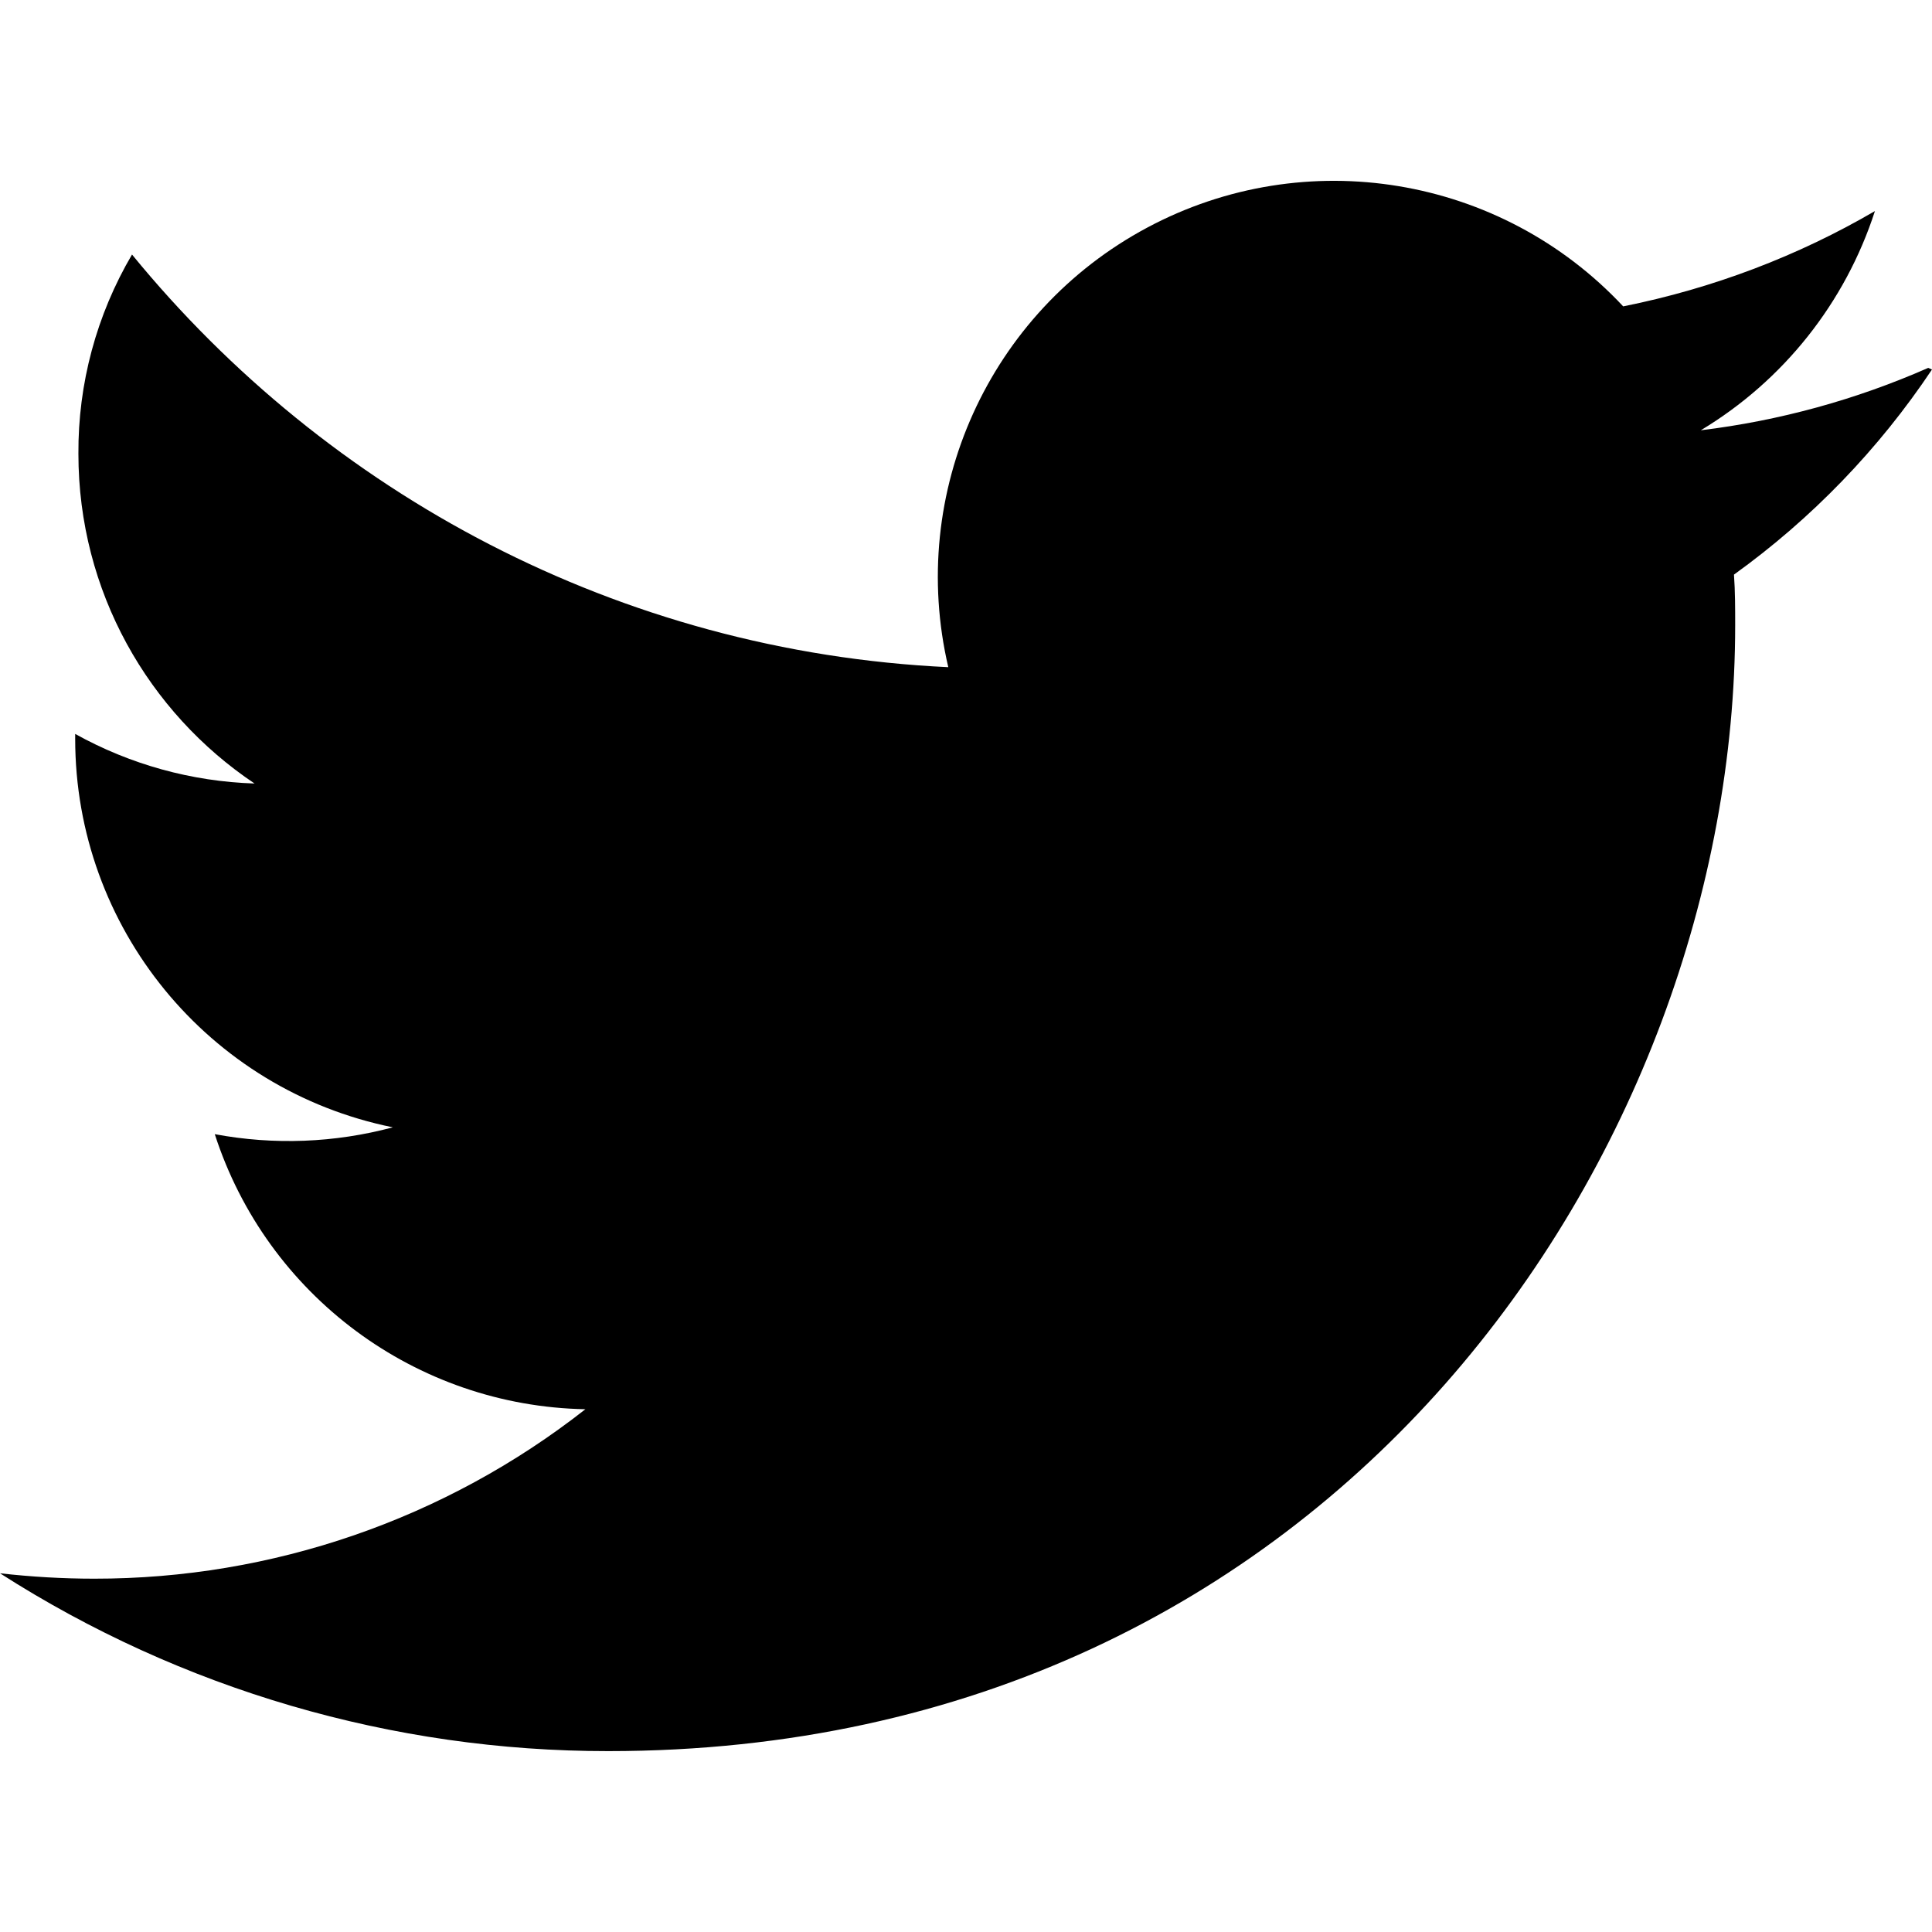
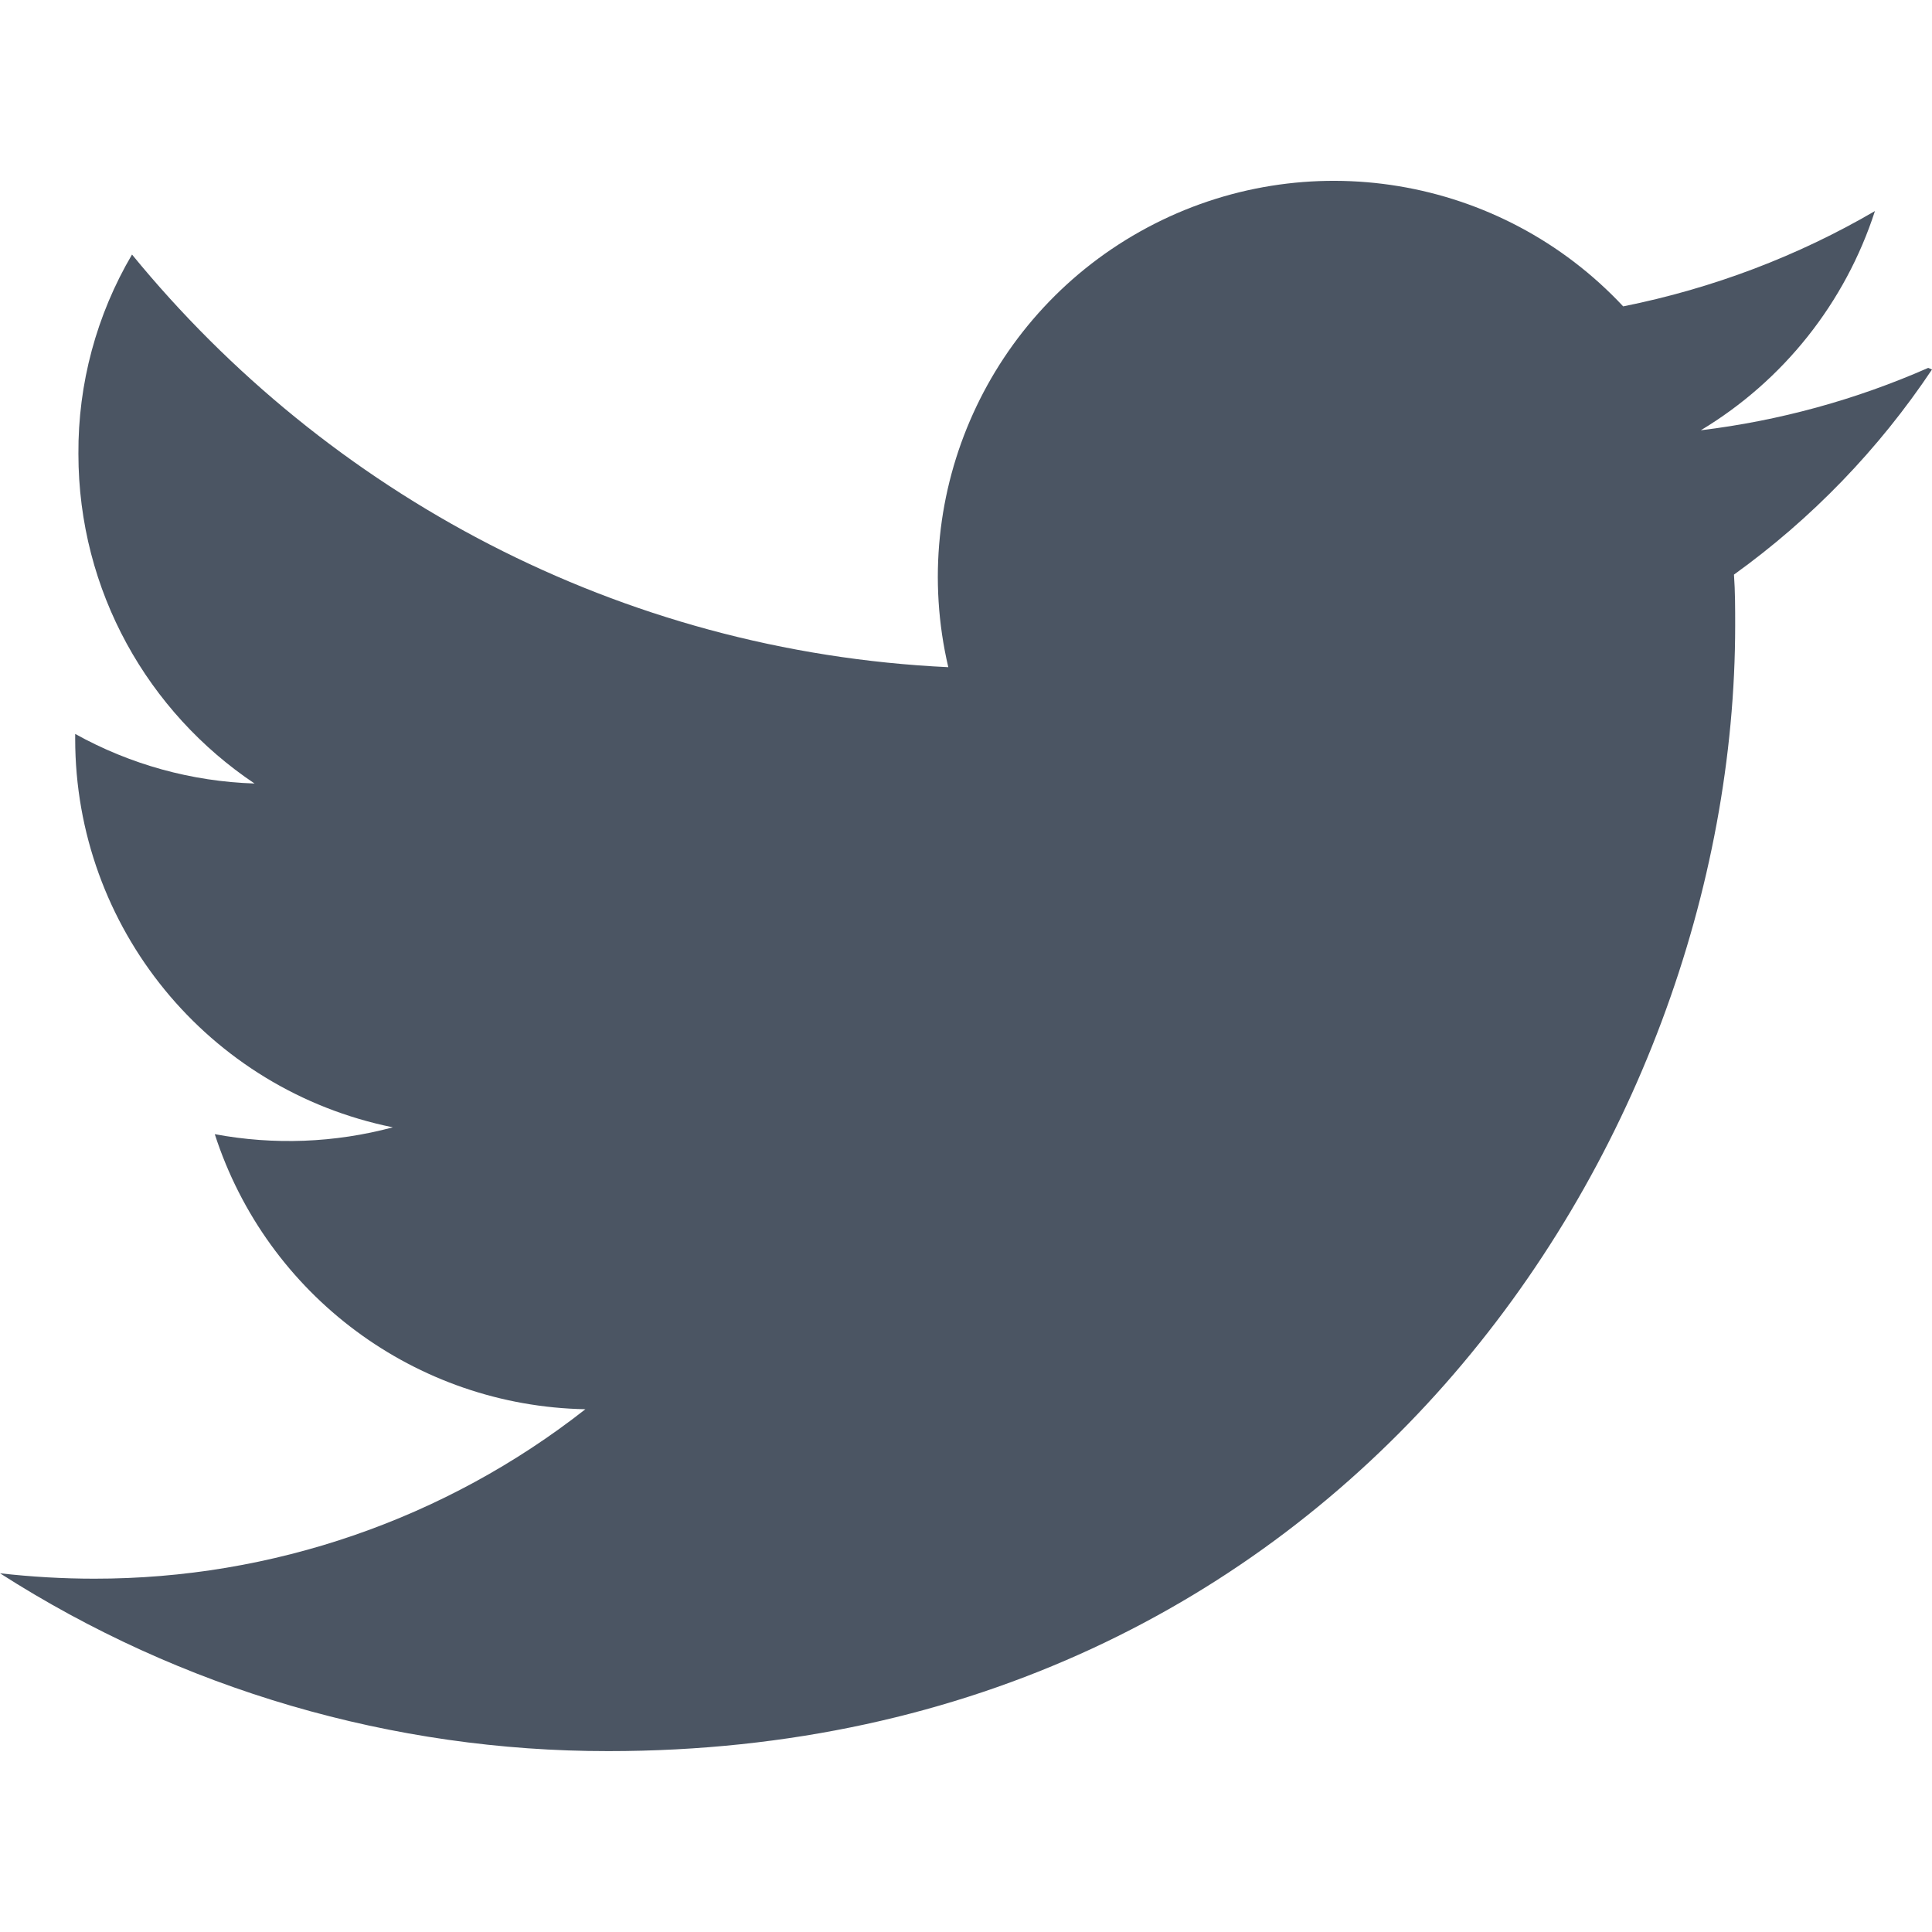
- <svg xmlns="http://www.w3.org/2000/svg" role="img" viewBox="0 0 24 24">
+ <svg xmlns="http://www.w3.org/2000/svg" role="img" fill="rgb(75,85,99)" viewBox="0 0 24 24">
  <path d="M23.953 4.57a10 10 0 01-2.825.775 4.958 4.958 0 002.163-2.723c-.951.555-2.005.959-3.127 1.184a4.92 4.92 0 00-8.384 4.482C7.69 8.095 4.067 6.13 1.64 3.162a4.822 4.822 0 00-.666 2.475c0 1.71.87 3.213 2.188 4.096a4.904 4.904 0 01-2.228-.616v.06a4.923 4.923 0 003.946 4.827 4.996 4.996 0 01-2.212.085 4.936 4.936 0 004.604 3.417 9.867 9.867 0 01-6.102 2.105c-.39 0-.779-.023-1.17-.067a13.995 13.995 0 007.557 2.209c9.053 0 13.998-7.496 13.998-13.985 0-.21 0-.42-.015-.63A9.935 9.935 0 0024 4.59z" />
</svg>
